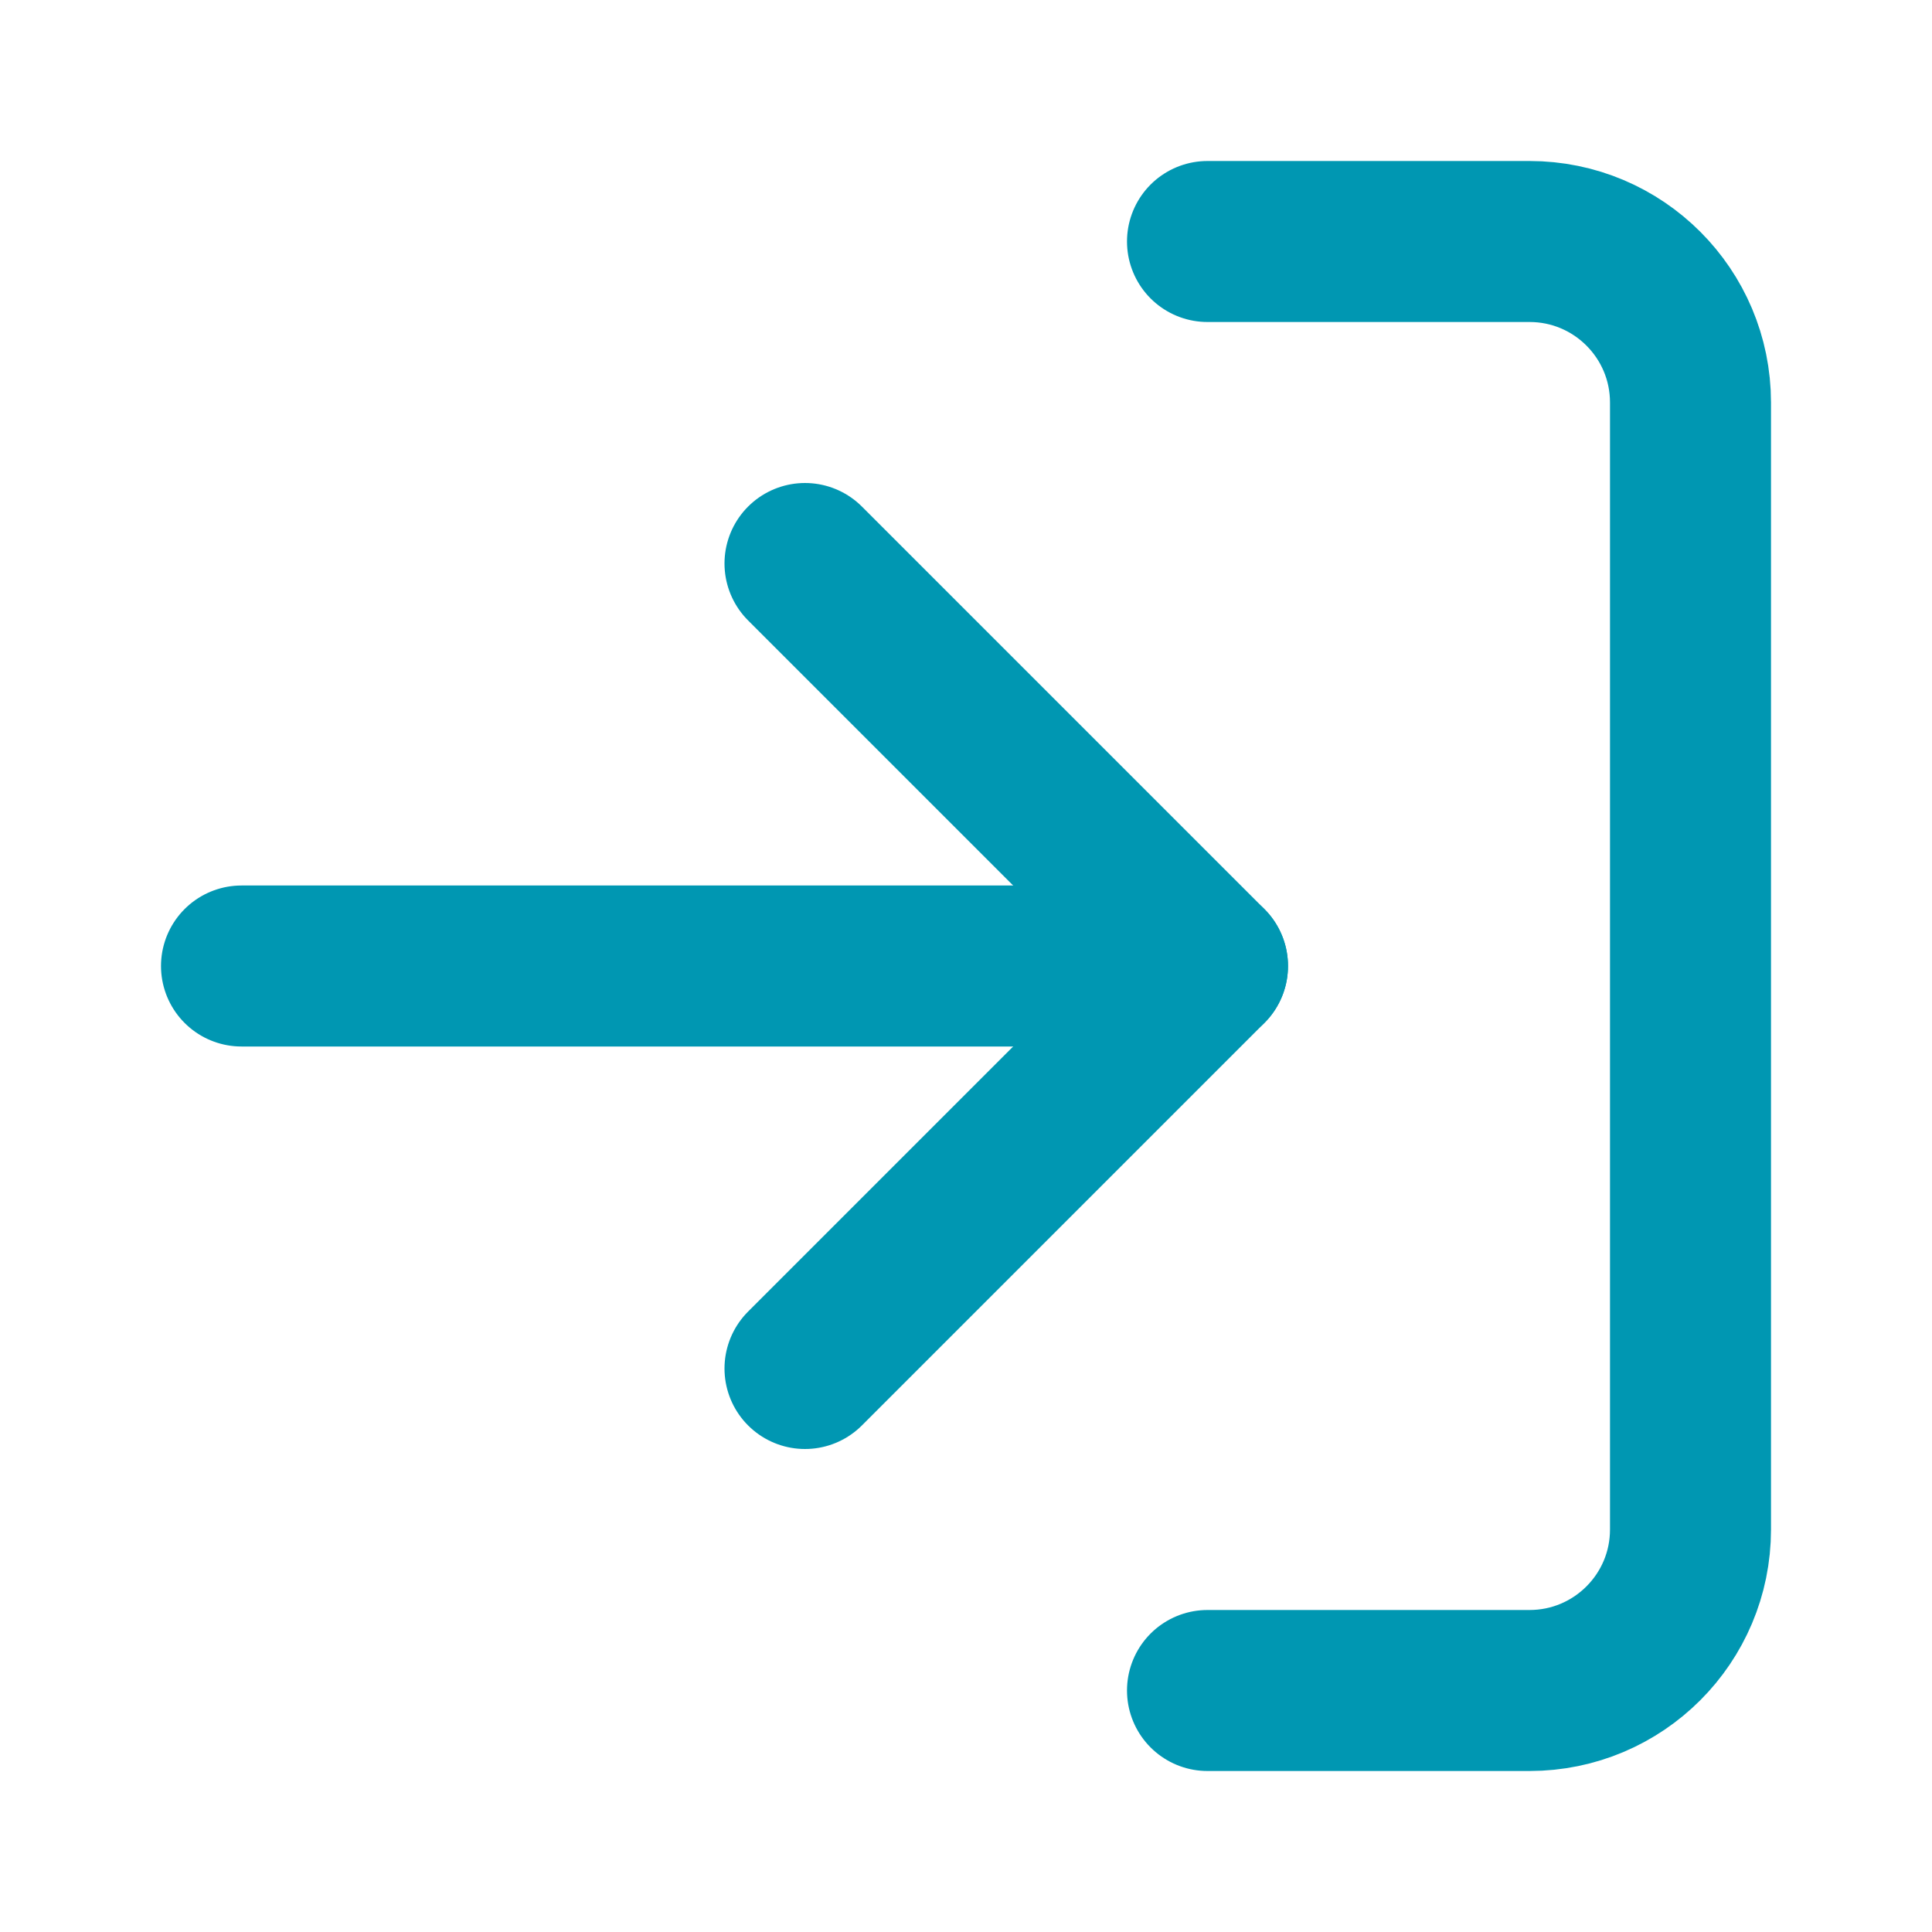
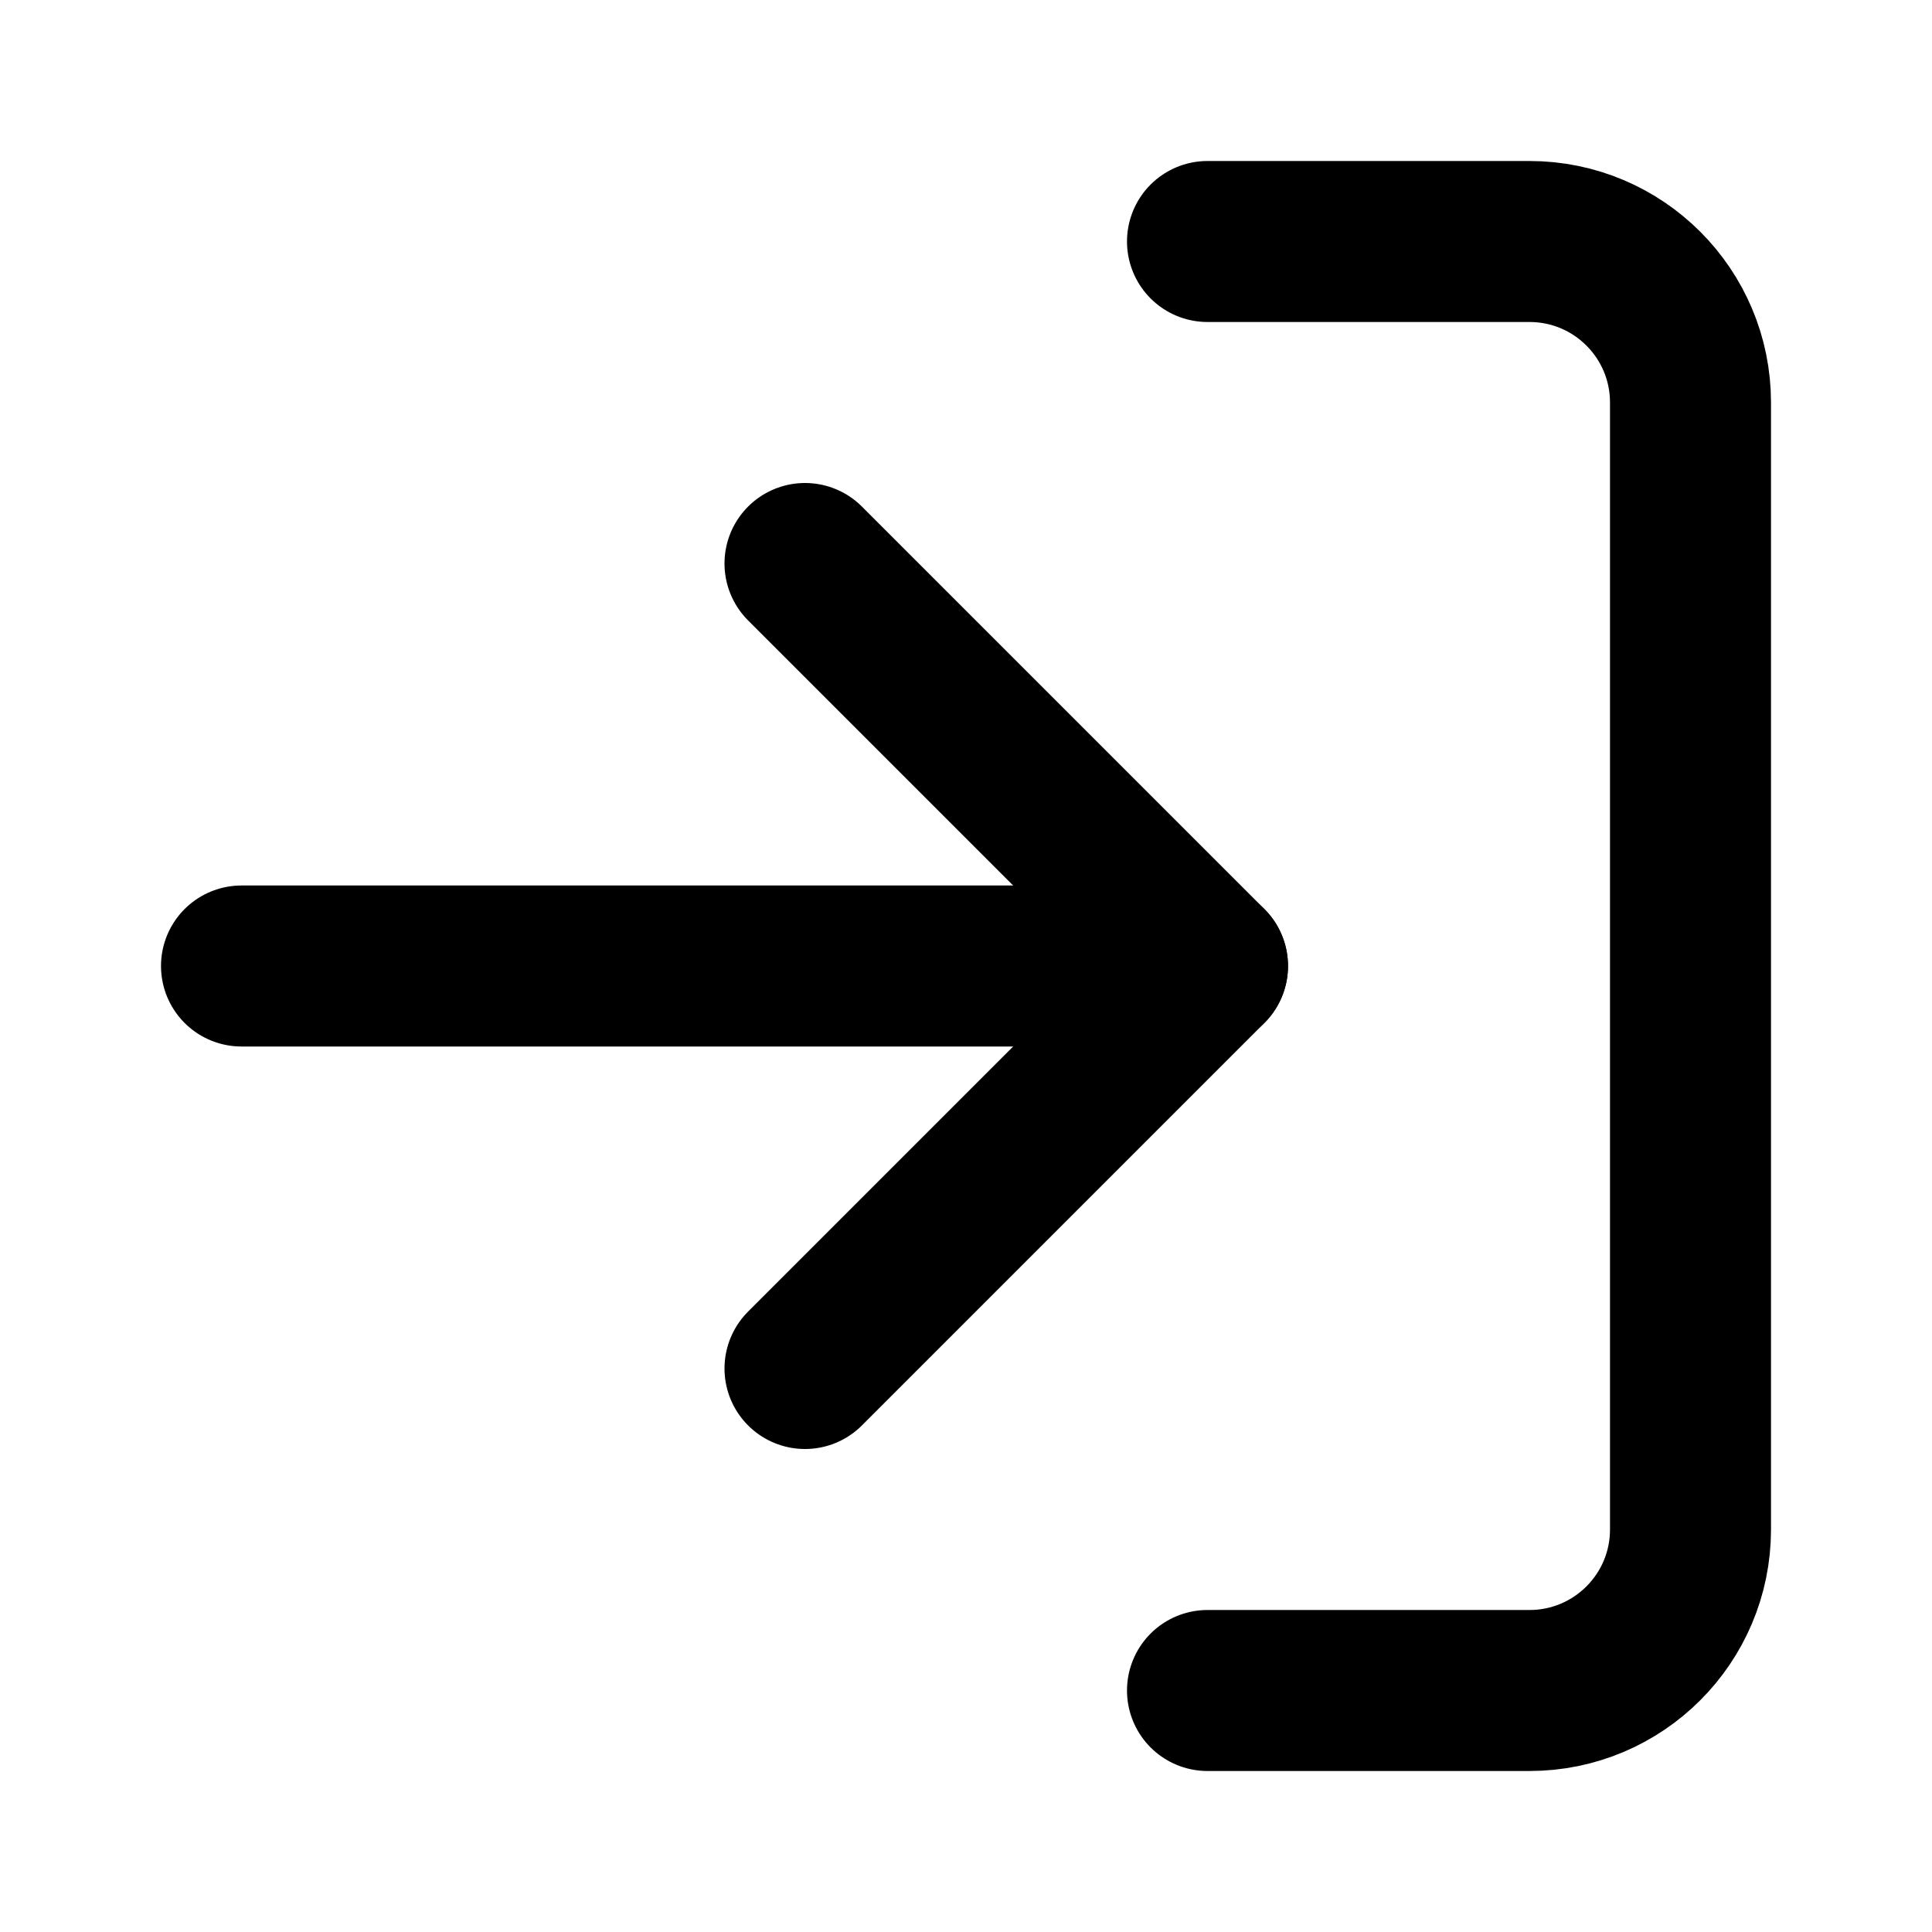
- <svg xmlns="http://www.w3.org/2000/svg" width="1em" height="1em" fill="none" stroke="#0097b2" stroke-linecap="round" stroke-linejoin="round" stroke-width="2" viewBox="0 0 24 24">
+ <svg xmlns="http://www.w3.org/2000/svg" width="1em" height="1em" fill="none" stroke="currentColor" stroke-linecap="round" stroke-linejoin="round" stroke-width="2" viewBox="0 0 24 24">
  <path d="m15 3h4a2 2 0 0 1 2 2v14a2 2 0 0 1-2 2h-4" />
  <polyline points="10 17 15 12 10 7" />
  <line x1="15" x2="3" y1="12" y2="12" />
</svg>
